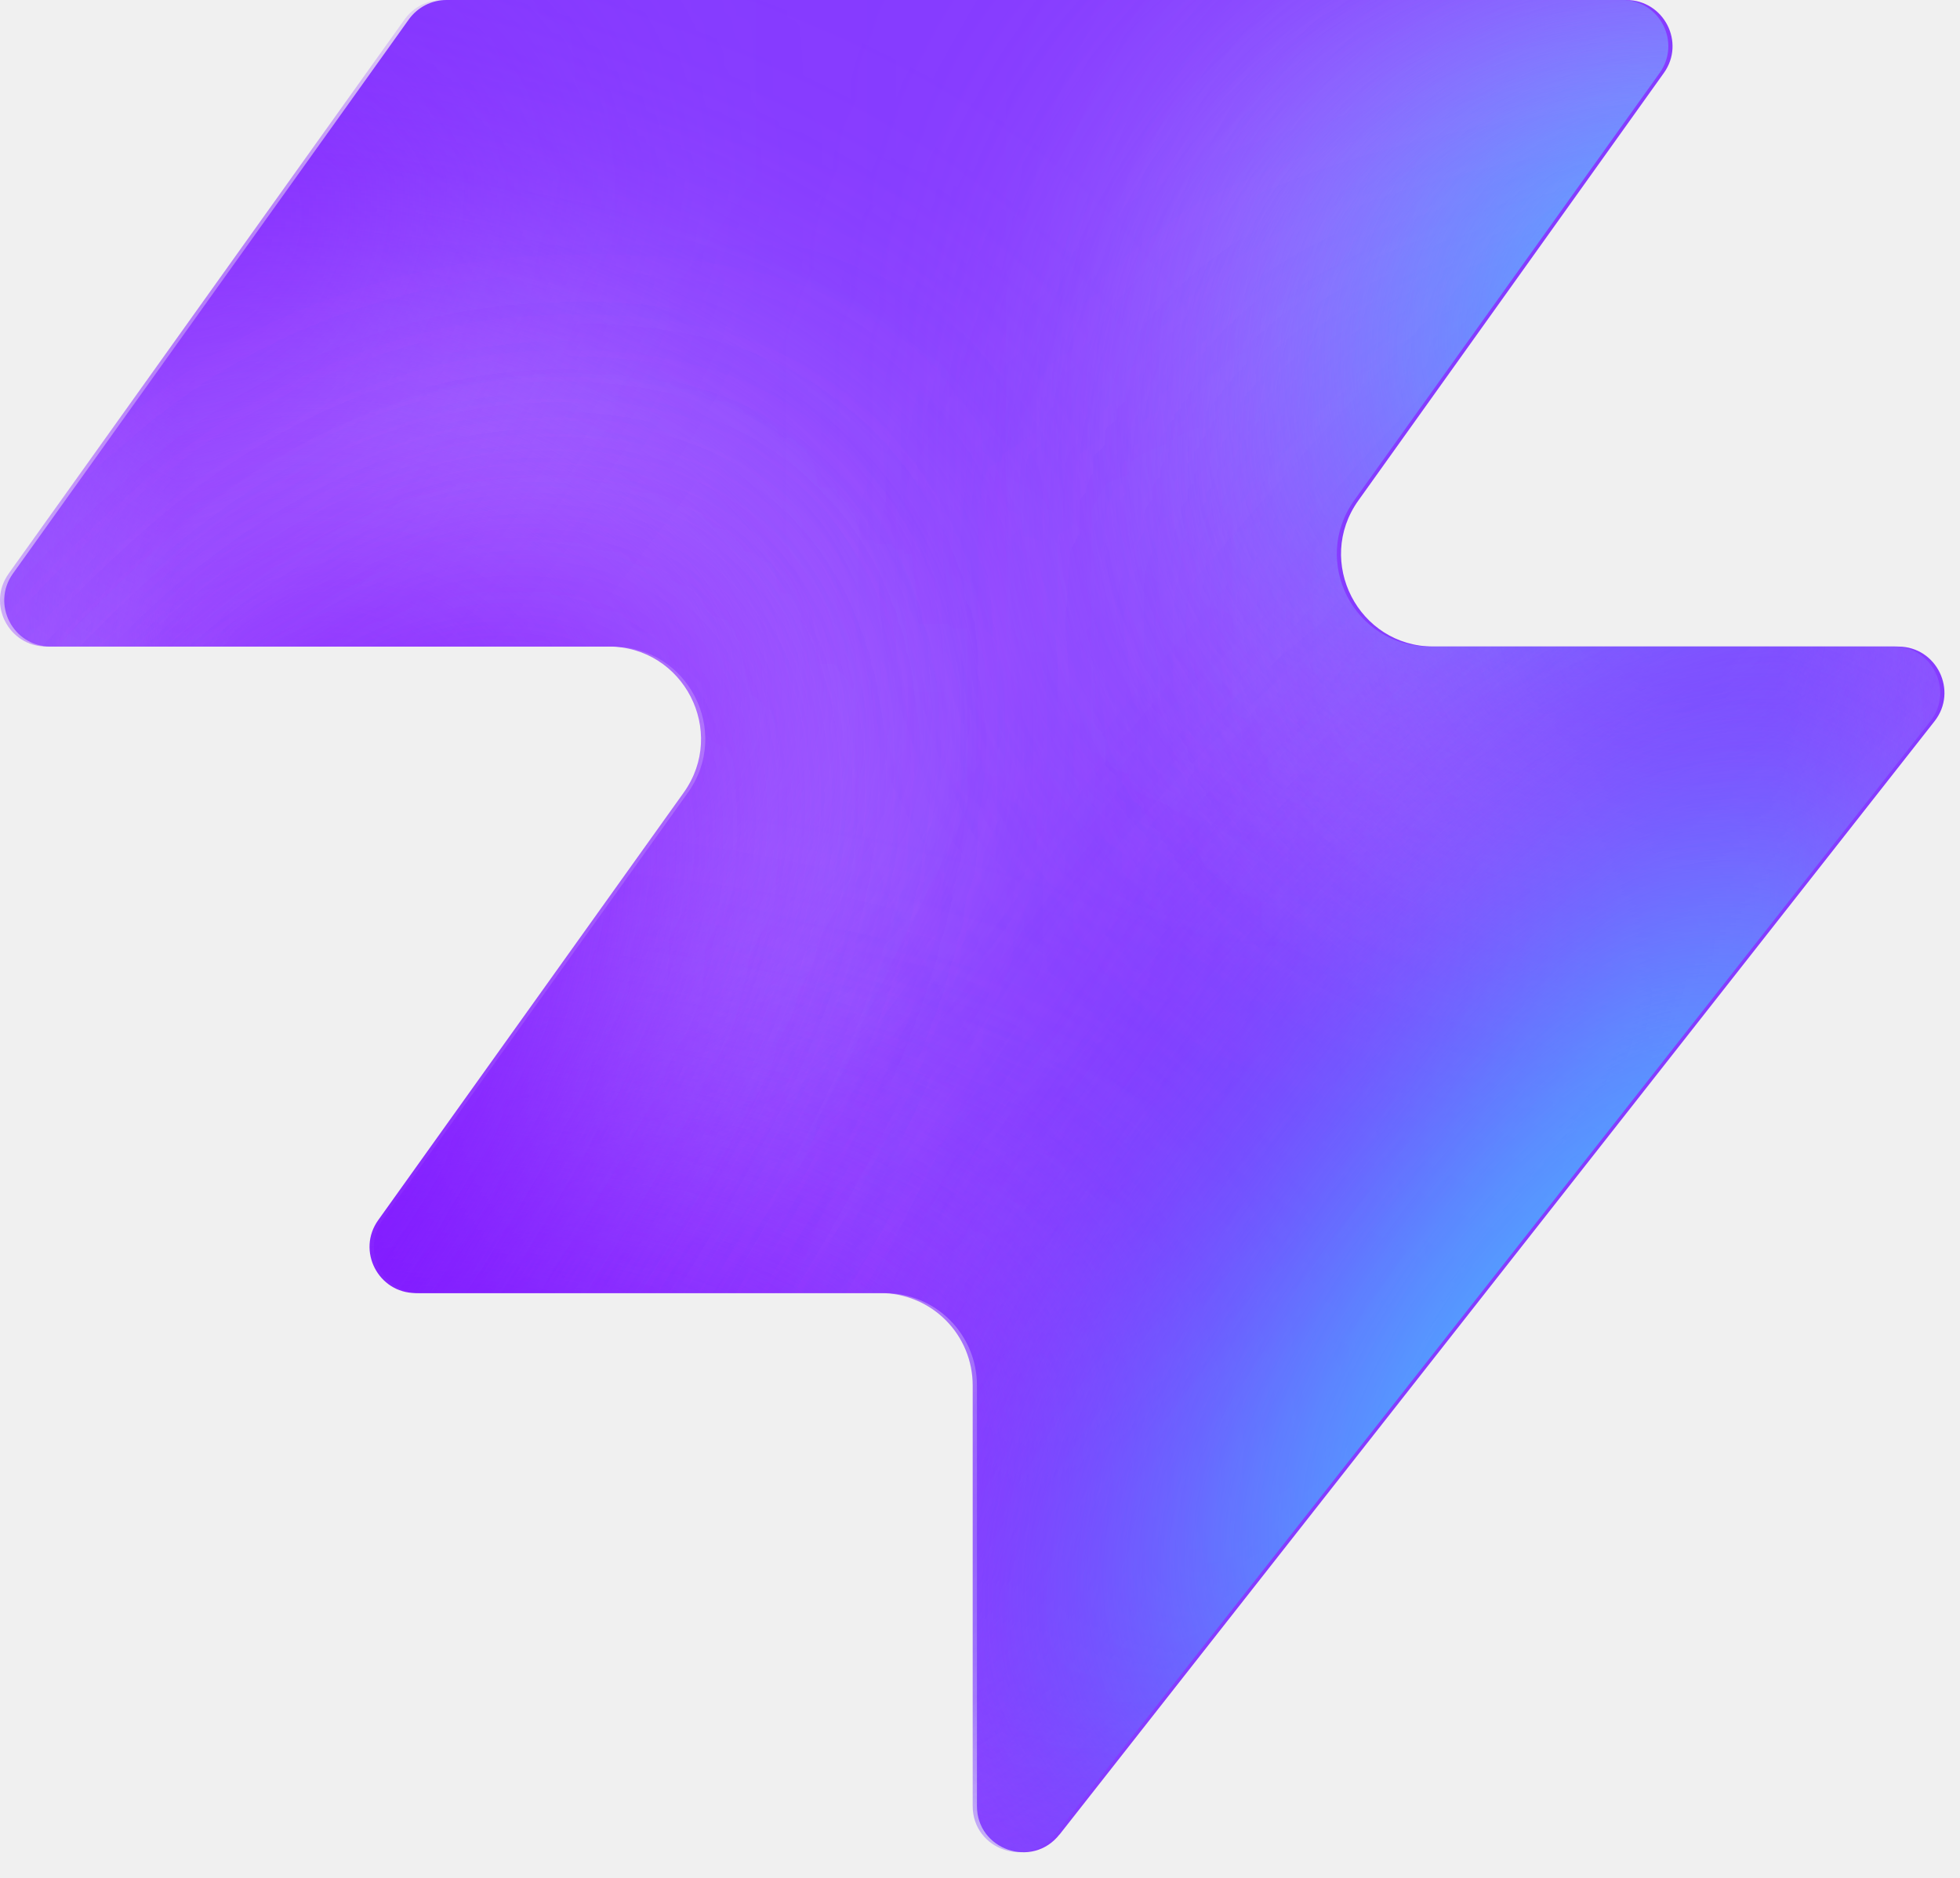
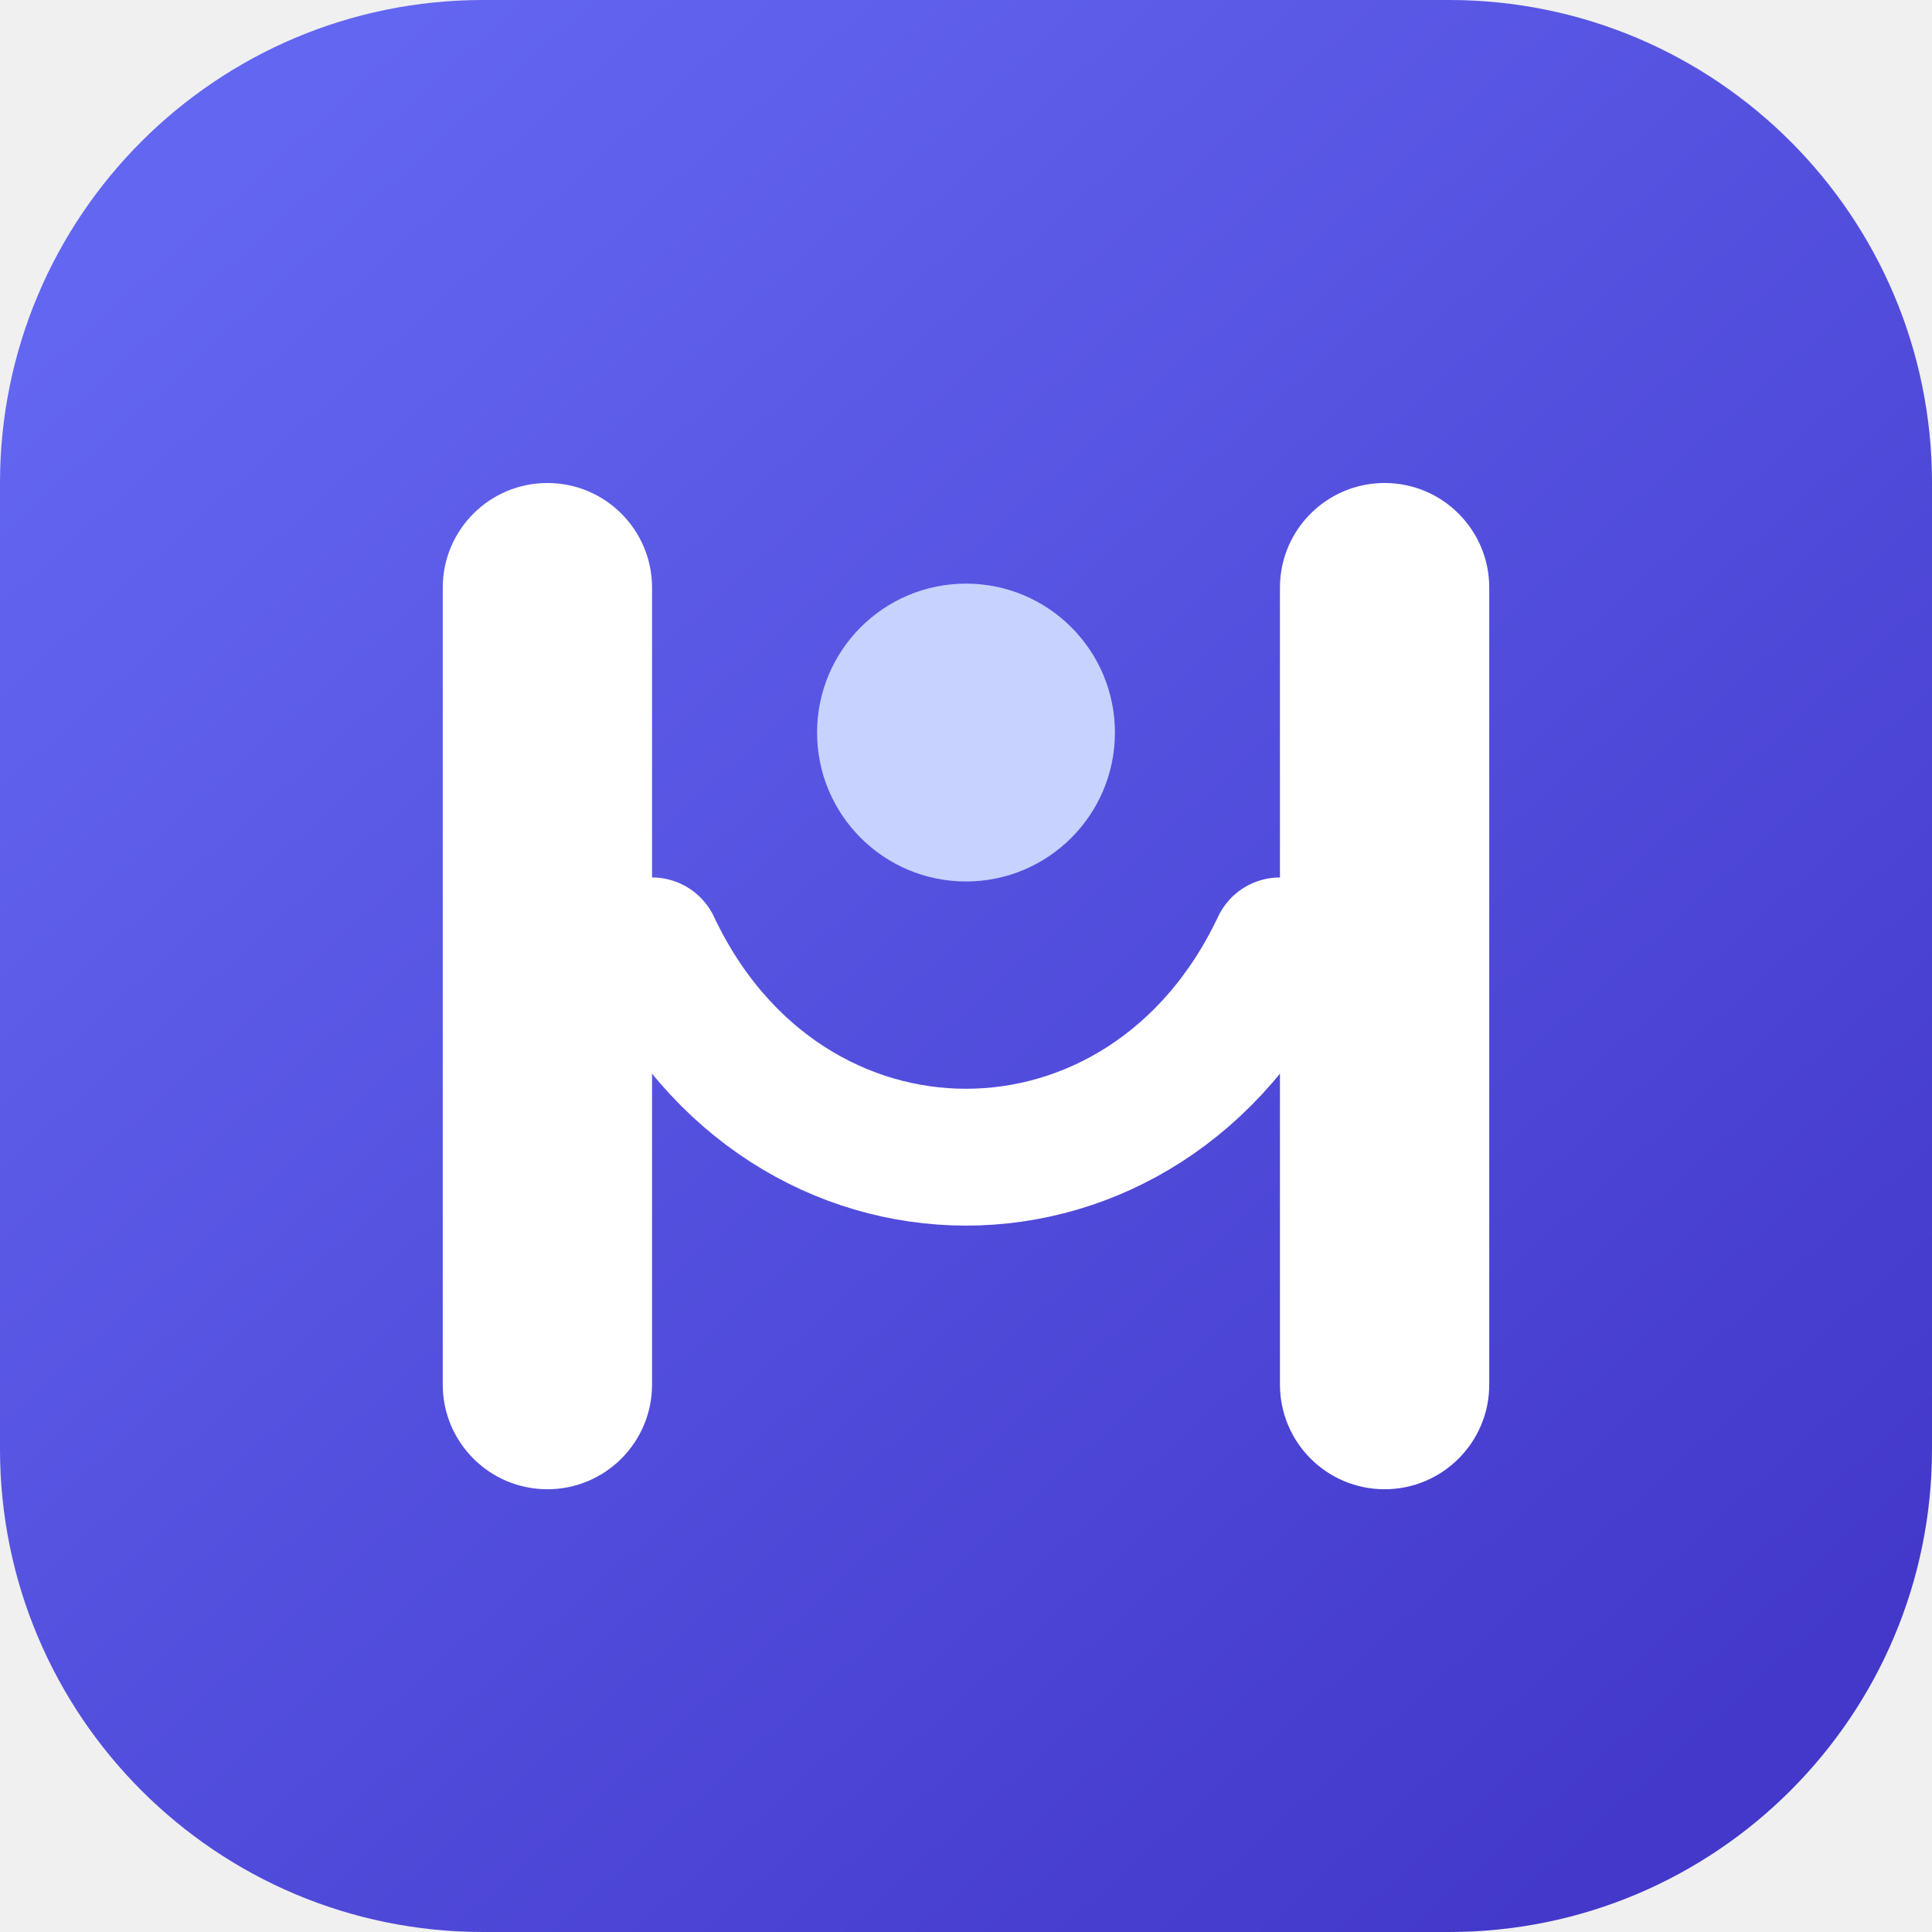
- <svg xmlns="http://www.w3.org/2000/svg" width="48" height="46" fill="none" viewBox="0 0 48 46">
-   <path fill="#863bff" d="M25.946 44.938c-.664.845-2.021.375-2.021-.698V33.937a2.26 2.26 0 0 0-2.262-2.262H10.287c-.92 0-1.456-1.04-.92-1.788l7.48-10.471c1.07-1.497 0-3.578-1.842-3.578H1.237c-.92 0-1.456-1.04-.92-1.788L10.013.474c.214-.297.556-.474.92-.474h28.894c.92 0 1.456 1.04.92 1.788l-7.48 10.471c-1.07 1.498 0 3.579 1.842 3.579h11.377c.943 0 1.473 1.088.89 1.83L25.947 44.94z" style="fill:#863bff;fill:color(display-p3 .525 .23 1);fill-opacity:1" />
-   <mask id="a" width="48" height="46" x="0" y="0" maskUnits="userSpaceOnUse" style="mask-type:alpha">
-     <path fill="#000" d="M25.842 44.938c-.664.844-2.021.375-2.021-.698V33.937a2.26 2.26 0 0 0-2.262-2.262H10.183c-.92 0-1.456-1.04-.92-1.788l7.48-10.471c1.07-1.498 0-3.579-1.842-3.579H1.133c-.92 0-1.456-1.04-.92-1.787L9.91.473c.214-.297.556-.474.92-.474h28.894c.92 0 1.456 1.04.92 1.788l-7.48 10.471c-1.07 1.498 0 3.578 1.842 3.578h11.377c.943 0 1.473 1.088.89 1.832L25.843 44.94z" style="fill:#000;fill-opacity:1" />
-   </mask>
-   <g mask="url(#a)">
-     <g filter="url(#b)">
-       <ellipse cx="5.508" cy="14.704" fill="#ede6ff" rx="5.508" ry="14.704" style="fill:#ede6ff;fill:color(display-p3 .927 .903 1);fill-opacity:1" transform="matrix(.00324 1 1 -.00324 -4.47 31.516)" />
-     </g>
-     <g filter="url(#c)">
-       <ellipse cx="10.399" cy="29.851" fill="#ede6ff" rx="10.399" ry="29.851" style="fill:#ede6ff;fill:color(display-p3 .927 .903 1);fill-opacity:1" transform="matrix(.00324 1 1 -.00324 -39.328 7.883)" />
-     </g>
-     <g filter="url(#d)">
-       <ellipse cx="5.508" cy="30.487" fill="#7e14ff" rx="5.508" ry="30.487" style="fill:#7e14ff;fill:color(display-p3 .492 .077 1);fill-opacity:1" transform="rotate(89.814 -25.913 -14.639)scale(1 -1)" />
-     </g>
-     <g filter="url(#e)">
-       <ellipse cx="5.508" cy="30.599" fill="#7e14ff" rx="5.508" ry="30.599" style="fill:#7e14ff;fill:color(display-p3 .492 .077 1);fill-opacity:1" transform="rotate(89.814 -32.644 -3.334)scale(1 -1)" />
-     </g>
-     <g filter="url(#f)">
-       <ellipse cx="5.508" cy="30.599" fill="#7e14ff" rx="5.508" ry="30.599" style="fill:#7e14ff;fill:color(display-p3 .492 .077 1);fill-opacity:1" transform="matrix(.00324 1 1 -.00324 -34.34 30.47)" />
-     </g>
-     <g filter="url(#g)">
-       <ellipse cx="14.072" cy="22.078" fill="#ede6ff" rx="14.072" ry="22.078" style="fill:#ede6ff;fill:color(display-p3 .927 .903 1);fill-opacity:1" transform="rotate(93.35 24.506 48.493)scale(-1 1)" />
-     </g>
-     <g filter="url(#h)">
-       <ellipse cx="3.47" cy="21.501" fill="#7e14ff" rx="3.47" ry="21.501" style="fill:#7e14ff;fill:color(display-p3 .492 .077 1);fill-opacity:1" transform="rotate(89.009 28.708 47.59)scale(-1 1)" />
-     </g>
-     <g filter="url(#i)">
-       <ellipse cx="3.47" cy="21.501" fill="#7e14ff" rx="3.47" ry="21.501" style="fill:#7e14ff;fill:color(display-p3 .492 .077 1);fill-opacity:1" transform="rotate(89.009 28.708 47.59)scale(-1 1)" />
-     </g>
-     <g filter="url(#j)">
-       <ellipse cx=".387" cy="8.972" fill="#7e14ff" rx="4.407" ry="29.108" style="fill:#7e14ff;fill:color(display-p3 .492 .077 1);fill-opacity:1" transform="rotate(39.51 .387 8.972)" />
-     </g>
-     <g filter="url(#k)">
-       <ellipse cx="47.523" cy="-6.092" fill="#7e14ff" rx="4.407" ry="29.108" style="fill:#7e14ff;fill:color(display-p3 .492 .077 1);fill-opacity:1" transform="rotate(37.892 47.523 -6.092)" />
-     </g>
-     <g filter="url(#l)">
-       <ellipse cx="41.412" cy="6.333" fill="#47bfff" rx="5.971" ry="9.665" style="fill:#47bfff;fill:color(display-p3 .28 .748 1);fill-opacity:1" transform="rotate(37.892 41.412 6.333)" />
-     </g>
-     <g filter="url(#m)">
-       <ellipse cx="-1.879" cy="38.332" fill="#7e14ff" rx="4.407" ry="29.108" style="fill:#7e14ff;fill:color(display-p3 .492 .077 1);fill-opacity:1" transform="rotate(37.892 -1.88 38.332)" />
-     </g>
-     <g filter="url(#n)">
-       <ellipse cx="-1.879" cy="38.332" fill="#7e14ff" rx="4.407" ry="29.108" style="fill:#7e14ff;fill:color(display-p3 .492 .077 1);fill-opacity:1" transform="rotate(37.892 -1.88 38.332)" />
-     </g>
-     <g filter="url(#o)">
-       <ellipse cx="35.651" cy="29.907" fill="#7e14ff" rx="4.407" ry="29.108" style="fill:#7e14ff;fill:color(display-p3 .492 .077 1);fill-opacity:1" transform="rotate(37.892 35.651 29.907)" />
-     </g>
-     <g filter="url(#p)">
-       <ellipse cx="38.418" cy="32.4" fill="#47bfff" rx="5.971" ry="15.297" style="fill:#47bfff;fill:color(display-p3 .28 .748 1);fill-opacity:1" transform="rotate(37.892 38.418 32.4)" />
-     </g>
-   </g>
+ <svg xmlns="http://www.w3.org/2000/svg" width="48" height="48" fill="none" viewBox="0 0 48 48">
  <defs>
-     <filter id="b" width="60.045" height="41.654" x="-19.77" y="16.149" color-interpolation-filters="sRGB" filterUnits="userSpaceOnUse">
-       <feFlood flood-opacity="0" result="BackgroundImageFix" />
-       <feBlend in="SourceGraphic" in2="BackgroundImageFix" result="shape" />
-       <feGaussianBlur result="effect1_foregroundBlur_2002_17158" stdDeviation="7.659" />
-     </filter>
-     <filter id="c" width="90.34" height="51.437" x="-54.613" y="-7.533" color-interpolation-filters="sRGB" filterUnits="userSpaceOnUse">
-       <feFlood flood-opacity="0" result="BackgroundImageFix" />
-       <feBlend in="SourceGraphic" in2="BackgroundImageFix" result="shape" />
-       <feGaussianBlur result="effect1_foregroundBlur_2002_17158" stdDeviation="7.659" />
-     </filter>
-     <filter id="d" width="79.355" height="29.4" x="-49.64" y="2.03" color-interpolation-filters="sRGB" filterUnits="userSpaceOnUse">
-       <feFlood flood-opacity="0" result="BackgroundImageFix" />
-       <feBlend in="SourceGraphic" in2="BackgroundImageFix" result="shape" />
-       <feGaussianBlur result="effect1_foregroundBlur_2002_17158" stdDeviation="4.596" />
-     </filter>
-     <filter id="e" width="79.579" height="29.4" x="-45.045" y="20.029" color-interpolation-filters="sRGB" filterUnits="userSpaceOnUse">
-       <feFlood flood-opacity="0" result="BackgroundImageFix" />
-       <feBlend in="SourceGraphic" in2="BackgroundImageFix" result="shape" />
-       <feGaussianBlur result="effect1_foregroundBlur_2002_17158" stdDeviation="4.596" />
-     </filter>
-     <filter id="f" width="79.579" height="29.4" x="-43.513" y="21.178" color-interpolation-filters="sRGB" filterUnits="userSpaceOnUse">
-       <feFlood flood-opacity="0" result="BackgroundImageFix" />
-       <feBlend in="SourceGraphic" in2="BackgroundImageFix" result="shape" />
-       <feGaussianBlur result="effect1_foregroundBlur_2002_17158" stdDeviation="4.596" />
-     </filter>
-     <filter id="g" width="74.749" height="58.852" x="15.756" y="-17.901" color-interpolation-filters="sRGB" filterUnits="userSpaceOnUse">
-       <feFlood flood-opacity="0" result="BackgroundImageFix" />
-       <feBlend in="SourceGraphic" in2="BackgroundImageFix" result="shape" />
-       <feGaussianBlur result="effect1_foregroundBlur_2002_17158" stdDeviation="7.659" />
-     </filter>
-     <filter id="h" width="61.377" height="25.362" x="23.548" y="2.284" color-interpolation-filters="sRGB" filterUnits="userSpaceOnUse">
-       <feFlood flood-opacity="0" result="BackgroundImageFix" />
-       <feBlend in="SourceGraphic" in2="BackgroundImageFix" result="shape" />
-       <feGaussianBlur result="effect1_foregroundBlur_2002_17158" stdDeviation="4.596" />
-     </filter>
-     <filter id="i" width="61.377" height="25.362" x="23.548" y="2.284" color-interpolation-filters="sRGB" filterUnits="userSpaceOnUse">
-       <feFlood flood-opacity="0" result="BackgroundImageFix" />
-       <feBlend in="SourceGraphic" in2="BackgroundImageFix" result="shape" />
-       <feGaussianBlur result="effect1_foregroundBlur_2002_17158" stdDeviation="4.596" />
-     </filter>
-     <filter id="j" width="56.045" height="63.649" x="-27.636" y="-22.853" color-interpolation-filters="sRGB" filterUnits="userSpaceOnUse">
-       <feFlood flood-opacity="0" result="BackgroundImageFix" />
-       <feBlend in="SourceGraphic" in2="BackgroundImageFix" result="shape" />
-       <feGaussianBlur result="effect1_foregroundBlur_2002_17158" stdDeviation="4.596" />
-     </filter>
-     <filter id="k" width="54.814" height="64.646" x="20.116" y="-38.415" color-interpolation-filters="sRGB" filterUnits="userSpaceOnUse">
-       <feFlood flood-opacity="0" result="BackgroundImageFix" />
-       <feBlend in="SourceGraphic" in2="BackgroundImageFix" result="shape" />
-       <feGaussianBlur result="effect1_foregroundBlur_2002_17158" stdDeviation="4.596" />
-     </filter>
-     <filter id="l" width="33.541" height="35.313" x="24.641" y="-11.323" color-interpolation-filters="sRGB" filterUnits="userSpaceOnUse">
-       <feFlood flood-opacity="0" result="BackgroundImageFix" />
-       <feBlend in="SourceGraphic" in2="BackgroundImageFix" result="shape" />
-       <feGaussianBlur result="effect1_foregroundBlur_2002_17158" stdDeviation="4.596" />
-     </filter>
-     <filter id="m" width="54.814" height="64.646" x="-29.286" y="6.009" color-interpolation-filters="sRGB" filterUnits="userSpaceOnUse">
-       <feFlood flood-opacity="0" result="BackgroundImageFix" />
-       <feBlend in="SourceGraphic" in2="BackgroundImageFix" result="shape" />
-       <feGaussianBlur result="effect1_foregroundBlur_2002_17158" stdDeviation="4.596" />
-     </filter>
-     <filter id="n" width="54.814" height="64.646" x="-29.286" y="6.009" color-interpolation-filters="sRGB" filterUnits="userSpaceOnUse">
-       <feFlood flood-opacity="0" result="BackgroundImageFix" />
-       <feBlend in="SourceGraphic" in2="BackgroundImageFix" result="shape" />
-       <feGaussianBlur result="effect1_foregroundBlur_2002_17158" stdDeviation="4.596" />
-     </filter>
-     <filter id="o" width="54.814" height="64.646" x="8.244" y="-2.416" color-interpolation-filters="sRGB" filterUnits="userSpaceOnUse">
-       <feFlood flood-opacity="0" result="BackgroundImageFix" />
-       <feBlend in="SourceGraphic" in2="BackgroundImageFix" result="shape" />
-       <feGaussianBlur result="effect1_foregroundBlur_2002_17158" stdDeviation="4.596" />
-     </filter>
-     <filter id="p" width="39.409" height="43.623" x="18.713" y="10.588" color-interpolation-filters="sRGB" filterUnits="userSpaceOnUse">
-       <feFlood flood-opacity="0" result="BackgroundImageFix" />
-       <feBlend in="SourceGraphic" in2="BackgroundImageFix" result="shape" />
-       <feGaussianBlur result="effect1_foregroundBlur_2002_17158" stdDeviation="4.596" />
-     </filter>
+     <linearGradient id="g" x1="6" x2="42" y1="4" y2="44" gradientUnits="userSpaceOnUse">
+       <stop offset="0" stop-color="#6366F1" />
+       <stop offset="1" stop-color="#4338CA" />
+     </linearGradient>
  </defs>
+   <rect width="48" height="48" fill="url(#g)" rx="12" />
+   <rect width="5.2" height="25" x="11" y="12" fill="#fff" rx="2.6" />
+   <rect width="5.2" height="25" x="31.8" y="12" fill="#fff" rx="2.6" />
+   <path stroke="#fff" stroke-linecap="round" stroke-width="3.4" d="M16.2 23.5C19.5 30.5 28.5 30.5 31.8 23.5" />
+   <circle cx="24" cy="18.2" r="3.7" fill="#C7D2FE" />
</svg>
